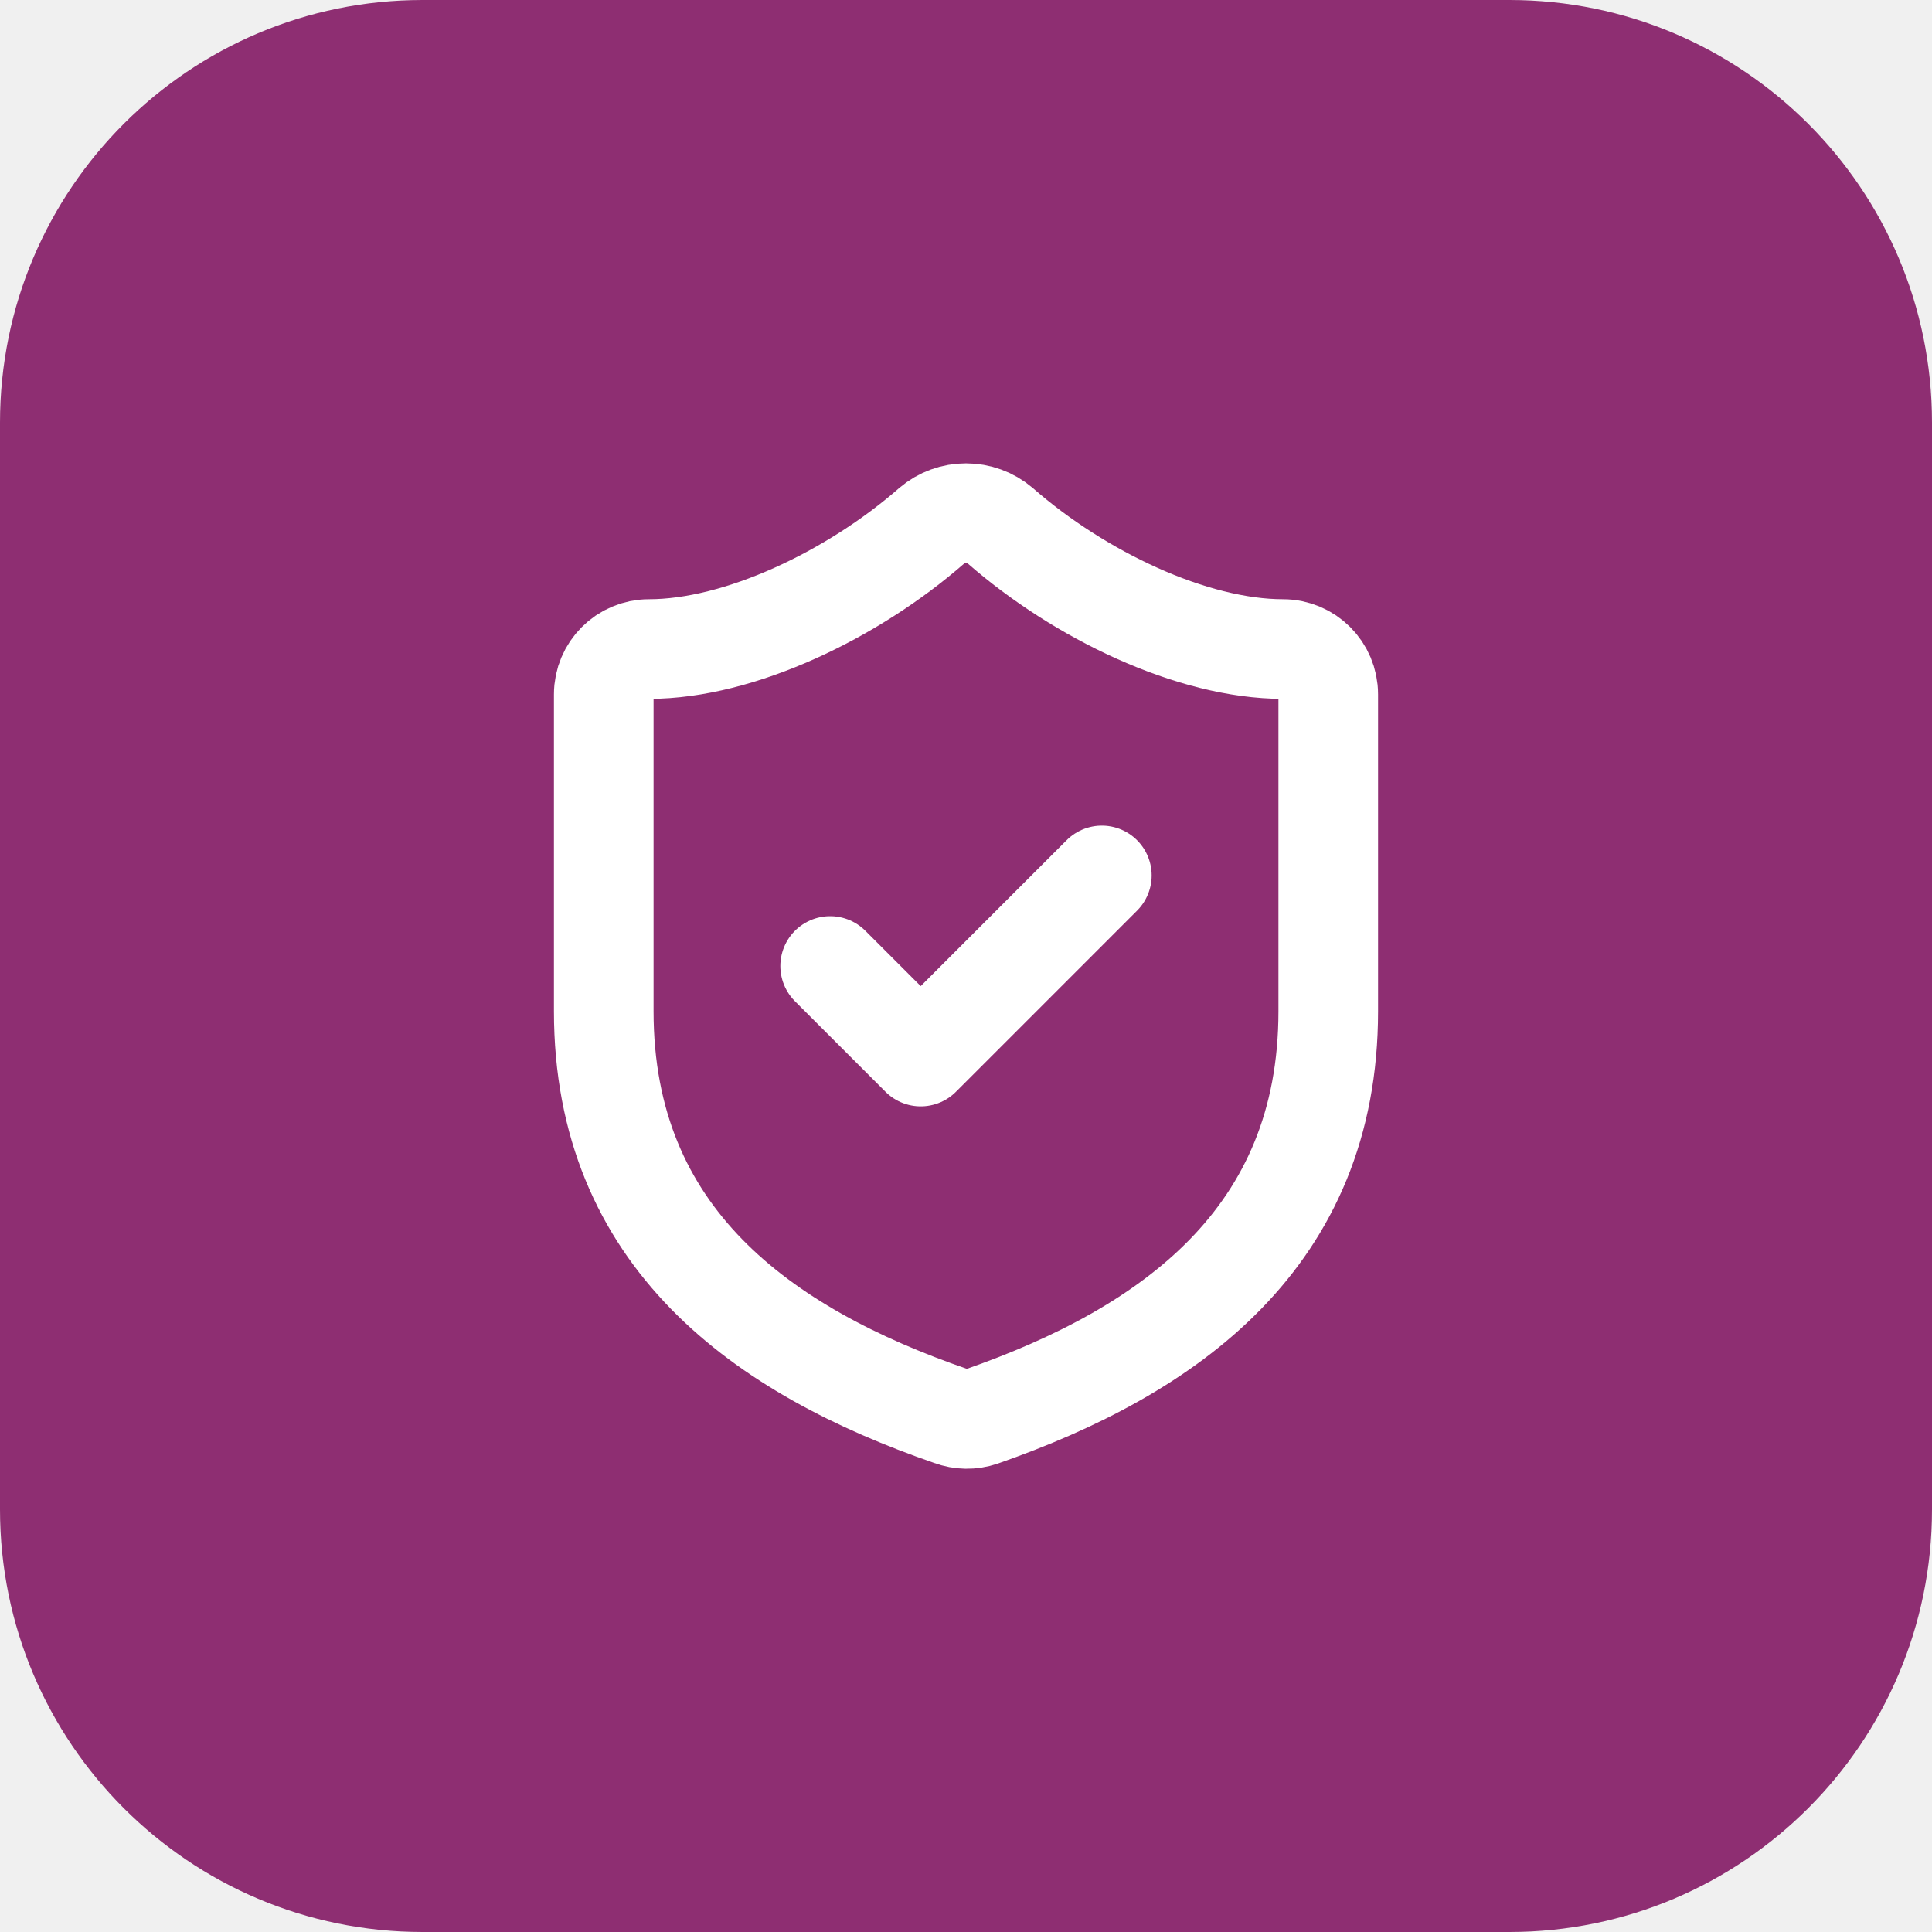
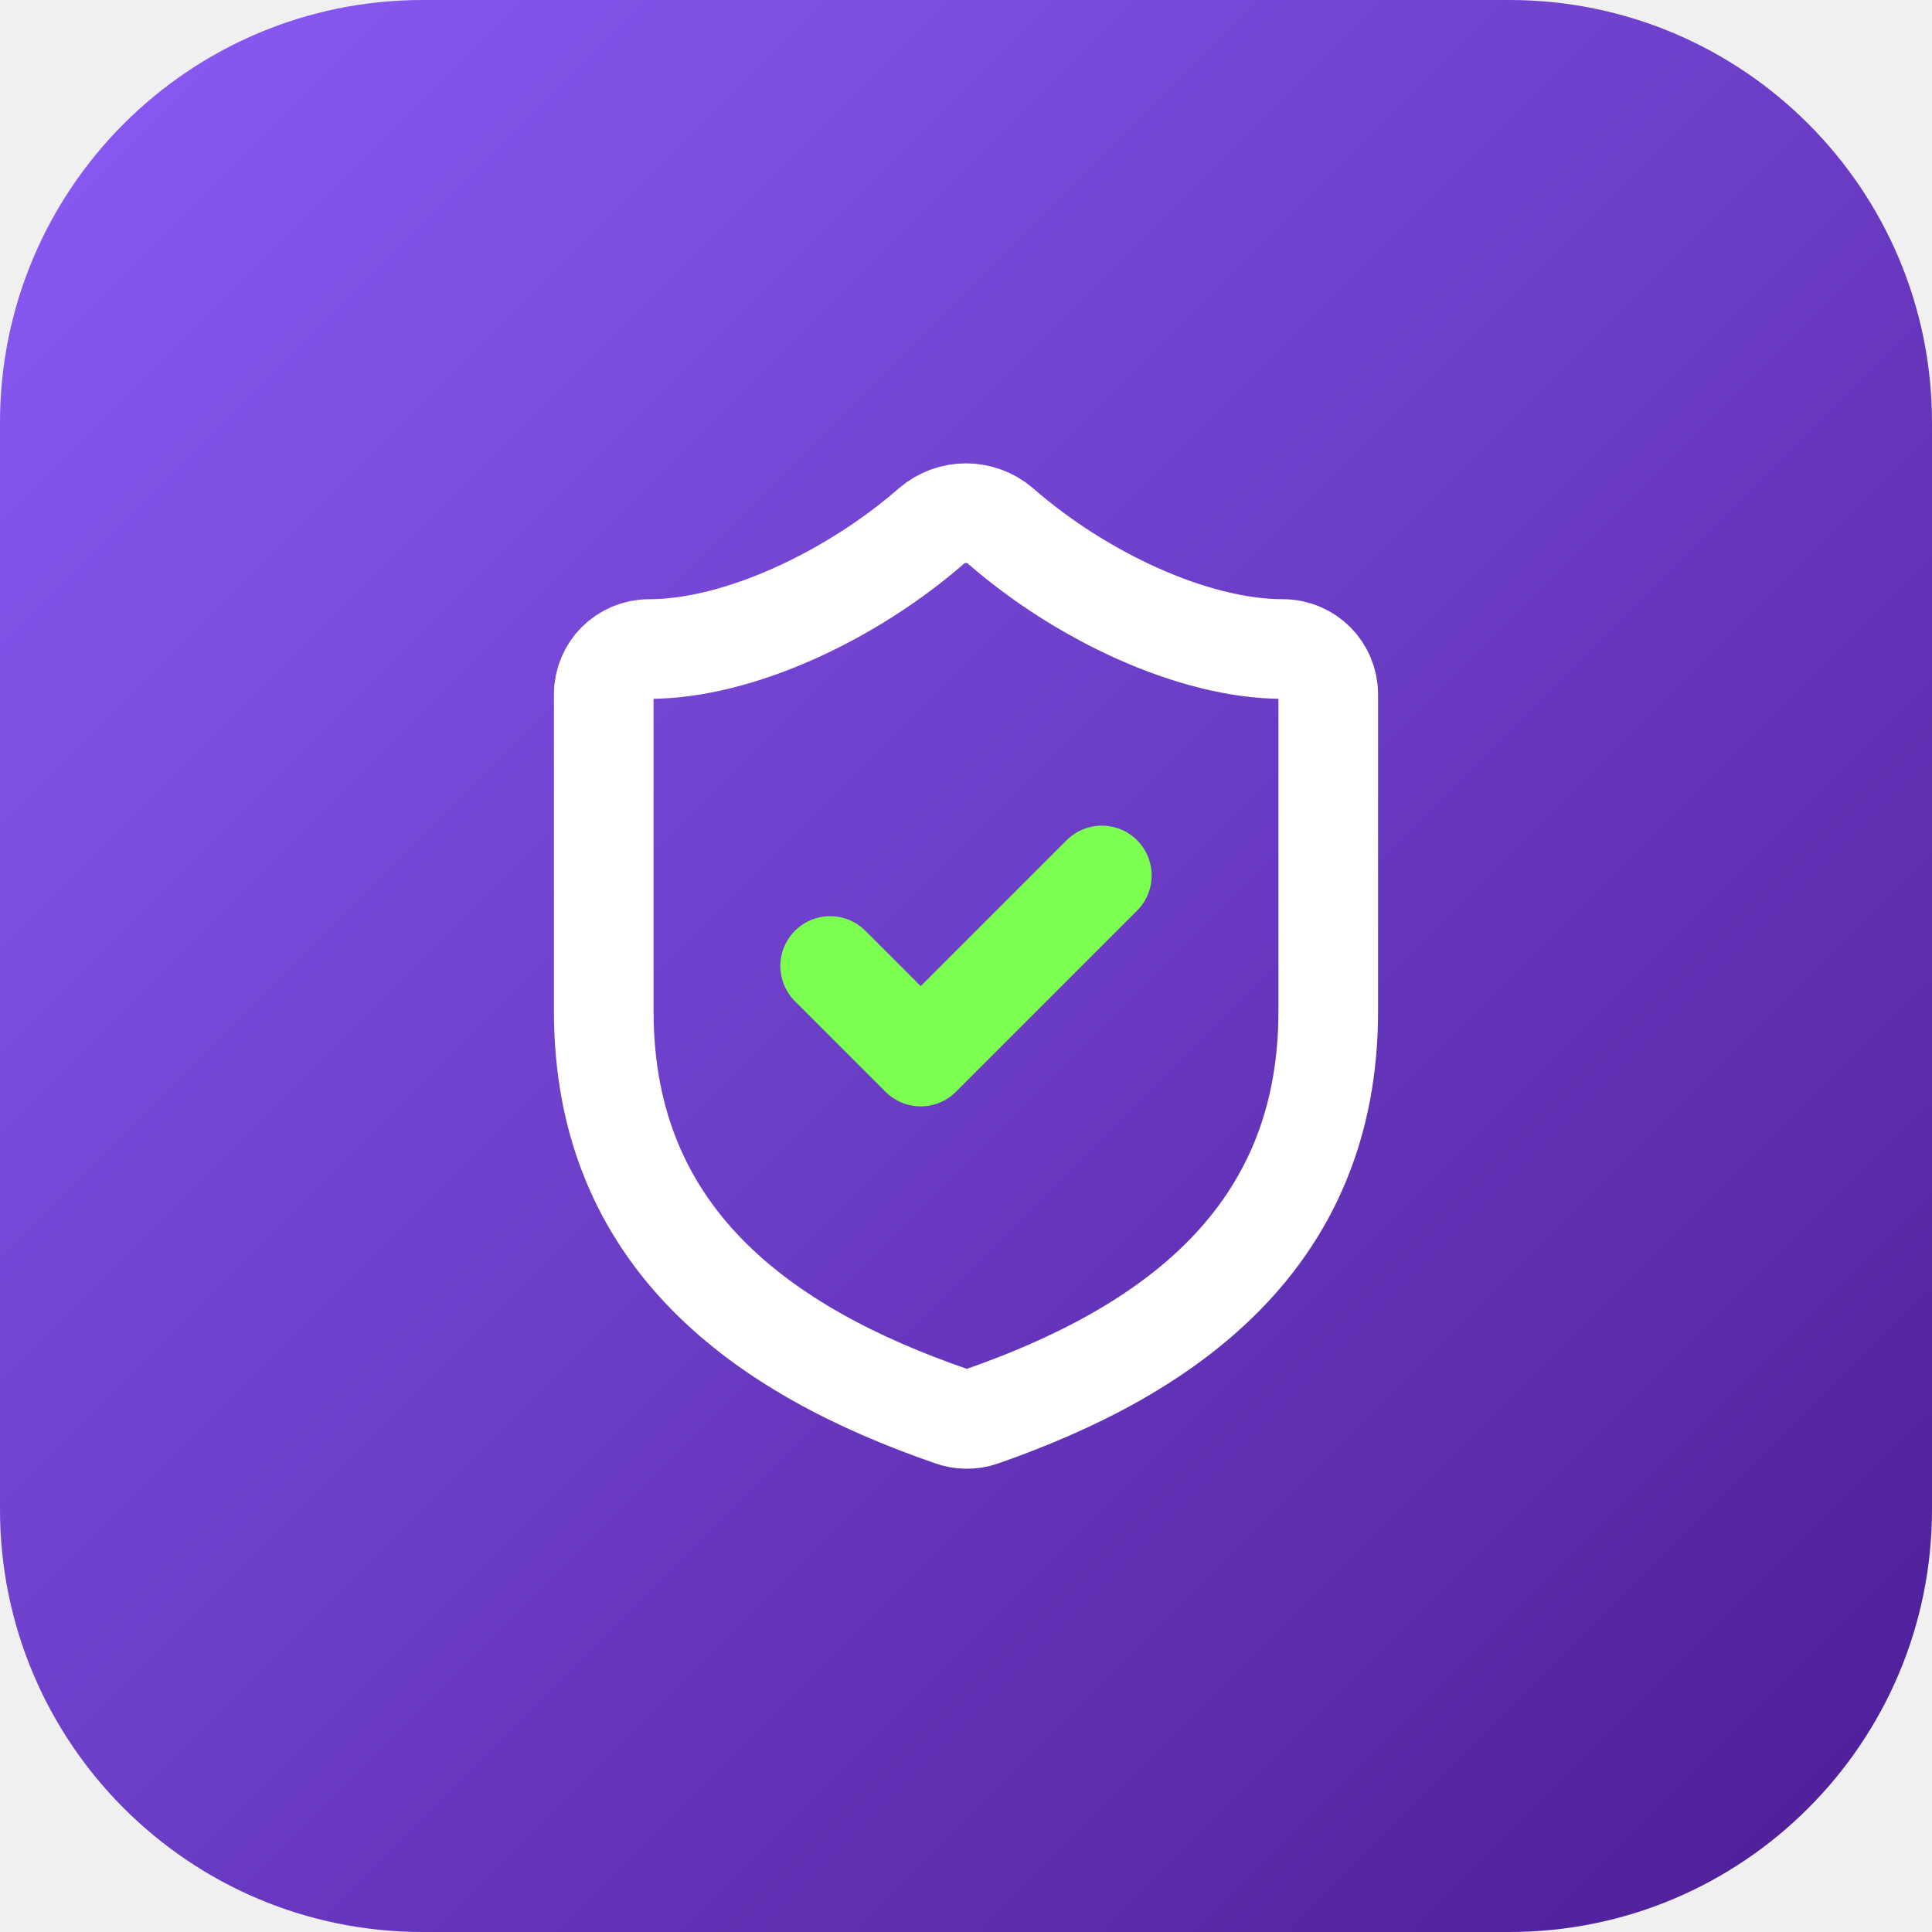
<svg xmlns="http://www.w3.org/2000/svg" width="32" height="32" viewBox="0 0 32 32">
-   <rect width="32" height="32" rx="7" fill="#8e2e72" />
-   <g transform="translate(7 7) scale(0.75)" fill="none" stroke="#ffffff" stroke-width="2.2" stroke-linecap="round" stroke-linejoin="round">
-     <path d="M20 13c0 5-3.5 7.5-7.66 8.95a1 1 0 0 1-.67-.01C7.5 20.5 4 18 4 13V6a1 1 0 0 1 1-1c2 0 4.5-1.2 6.24-2.72a1.17 1.17 0 0 1 1.52 0C14.51 3.81 17 5 19 5a1 1 0 0 1 1 1z" />
-     <path d="m9 12 2 2 4-4" />
+   <defs>
+     <linearGradient id="c" x1="0" y1="0" x2="32" y2="32" gradientUnits="userSpaceOnUse">
+       <stop offset="0" stop-color="#8b5cf6" />
+       <stop offset="1" stop-color="#4c1d95" />
+     </linearGradient>
+   </defs>
+   <rect width="32" height="32" rx="7" fill="url(#c)" />
+   <g transform="translate(7 7) scale(0.75)" fill="none" stroke-width="2.2" stroke-linecap="round" stroke-linejoin="round">
+     <path d="M20 13c0 5-3.5 7.5-7.66 8.95a1 1 0 0 1-.67-.01C7.5 20.5 4 18 4 13V6a1 1 0 0 1 1-1c2 0 4.5-1.2 6.24-2.72a1.17 1.17 0 0 1 1.52 0C14.51 3.81 17 5 19 5a1 1 0 0 1 1 1z" stroke="#ffffff" />
+     <path d="m9 12 2 2 4-4" stroke="#7cff4f" />
  </g>
</svg>
